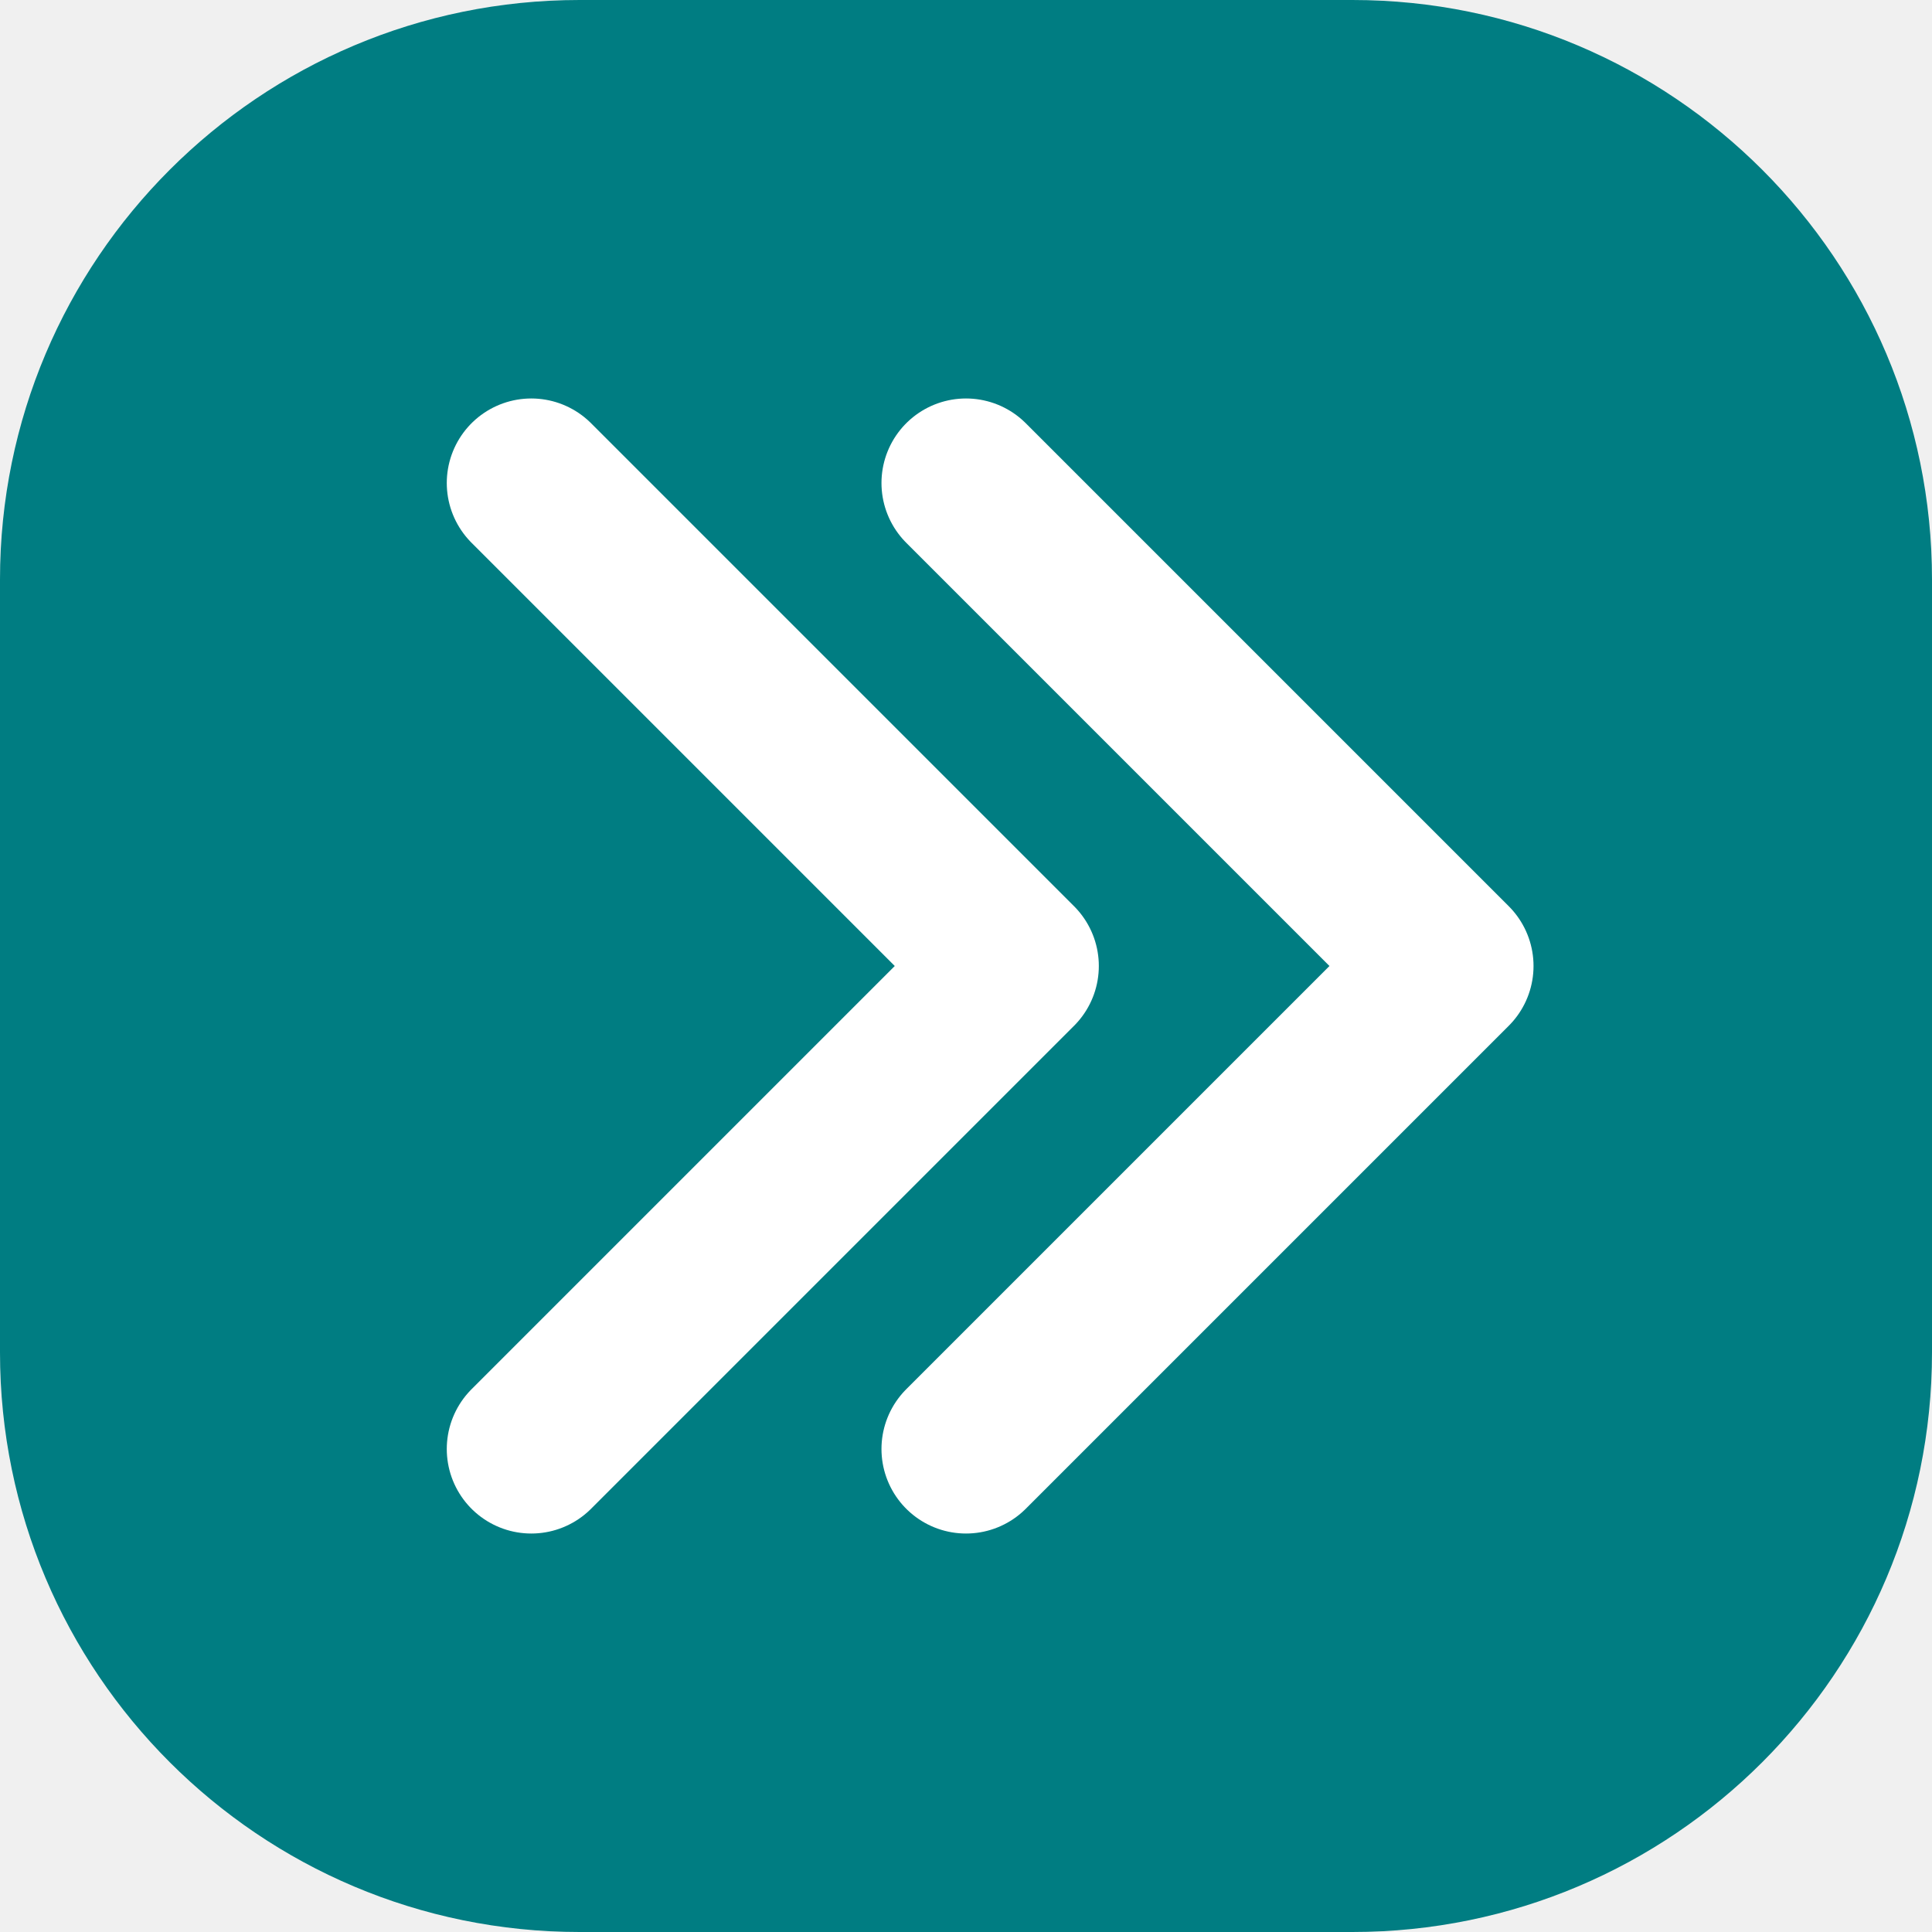
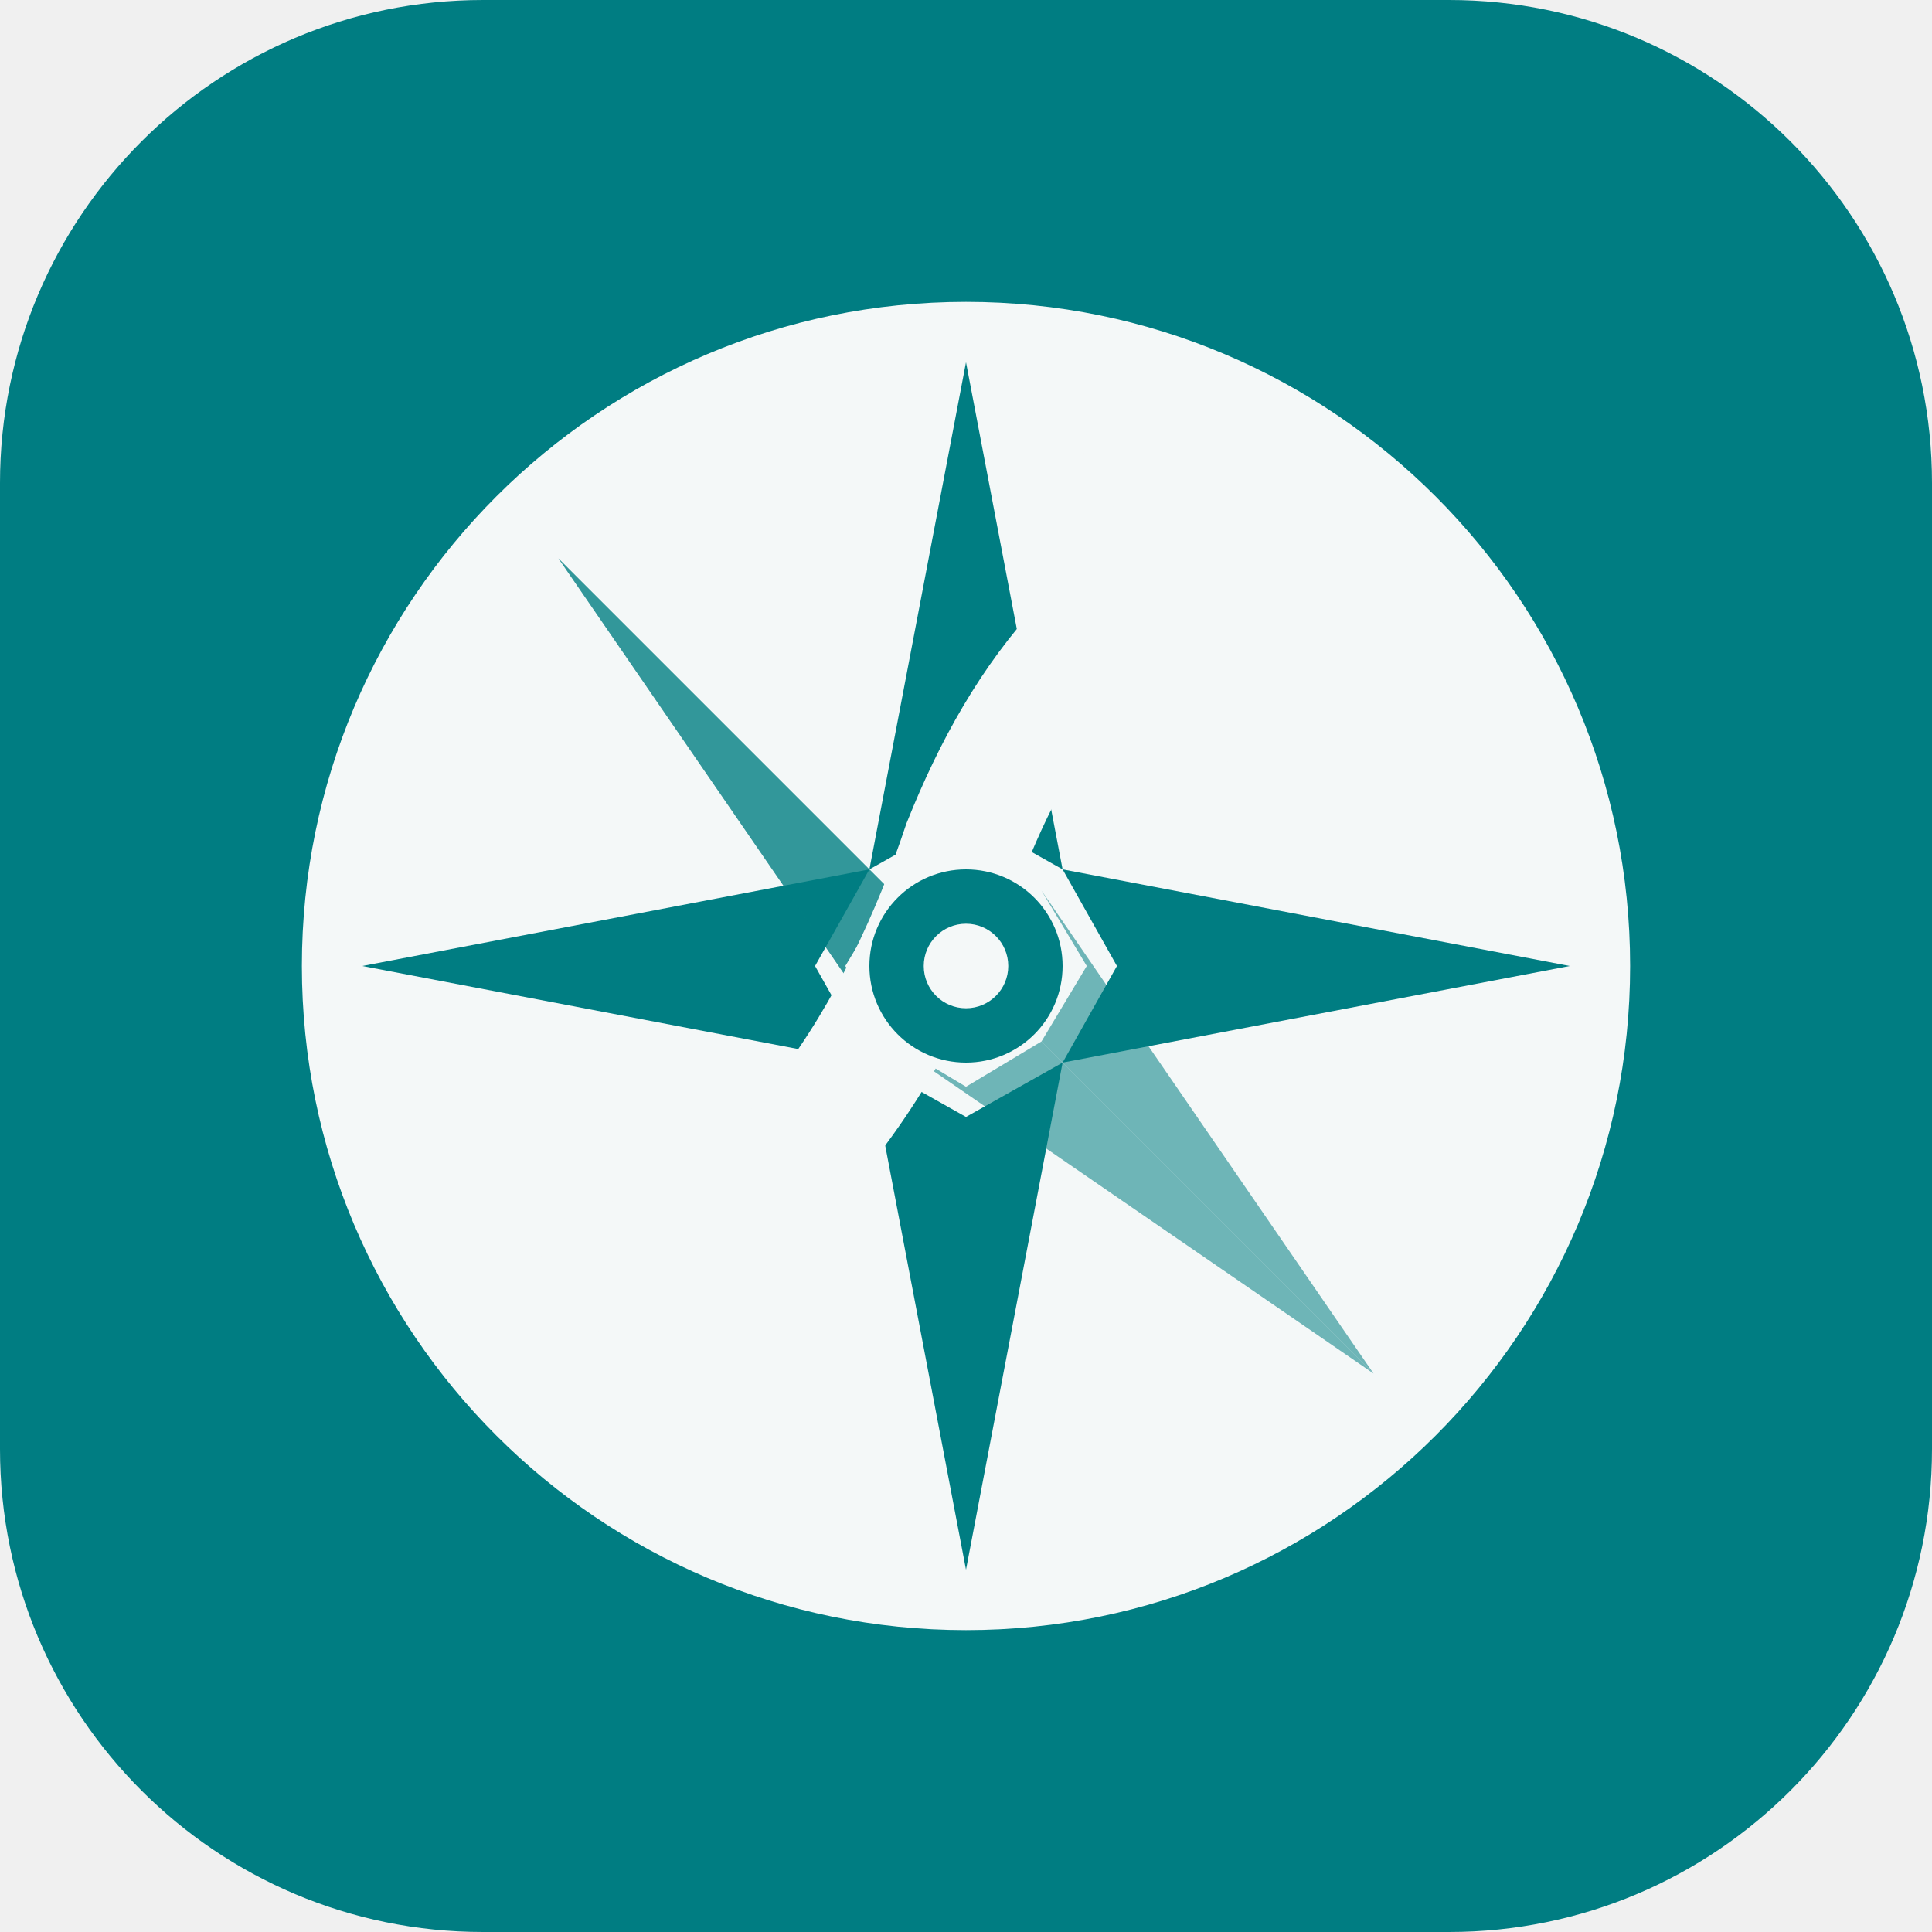
- <svg xmlns="http://www.w3.org/2000/svg" viewBox="0 0 40 40">
-   <rect width="40" height="40" rx="12" fill="#007d82" />
-   <path d="m11 10 10 10-10 10m9-20 10 10-10 10" fill="none" stroke="white" stroke-width="3.5" stroke-linecap="round" stroke-linejoin="round" />
+ <svg xmlns="http://www.w3.org/2000/svg" viewBox="0 0 64 64" role="img" aria-label="Pronti? VIA!">
+   <rect width="64" height="64" rx="16" fill="#007d82" />
+   <circle cx="32" cy="32" r="22" fill="#f4f8f8" />
+   <g fill="#007d82">
+     <polygon points="32,12 35.2,28.8 32,27 28.8,28.8" />
+     <polygon points="32,52 28.8,35.2 32,37 35.2,35.2" />
+     <polygon points="12,32 28.8,28.8 27,32 28.8,35.2" />
+     <polygon points="52,32 35.2,35.2 37,32 35.2,28.8" />
+     <polygon points="18.5,18.5 29.5,29.5 28,32 29.5,34.5" opacity=".55" />
+     <polygon points="45.5,18.5 34.5,29.5 32,28 29.5,29.5" opacity=".55" transform="rotate(90 32 32)" />
+     <polygon points="45.5,45.5 34.5,34.5 32,36 29.5,34.5" opacity=".55" />
+     <polygon points="18.5,45.5 29.5,34.5 32,36 34.5,34.5" opacity=".55" transform="rotate(90 32 32)" />
+   </g>
+   <path d="M20 42c6-1 10-8 12-14 2-5 5-9 11-11" fill="none" stroke="#f4f8f8" stroke-width="4.2" stroke-linecap="round" />
+   <path d="M38 15l7 2.2-2.8 6.6" fill="none" stroke="#f4f8f8" stroke-width="4.2" stroke-linecap="round" stroke-linejoin="round" />
+   <circle cx="32" cy="32" r="3.2" fill="#007d82" />
+   <circle cx="32" cy="32" r="1.4" fill="#f4f8f8" />
</svg>
